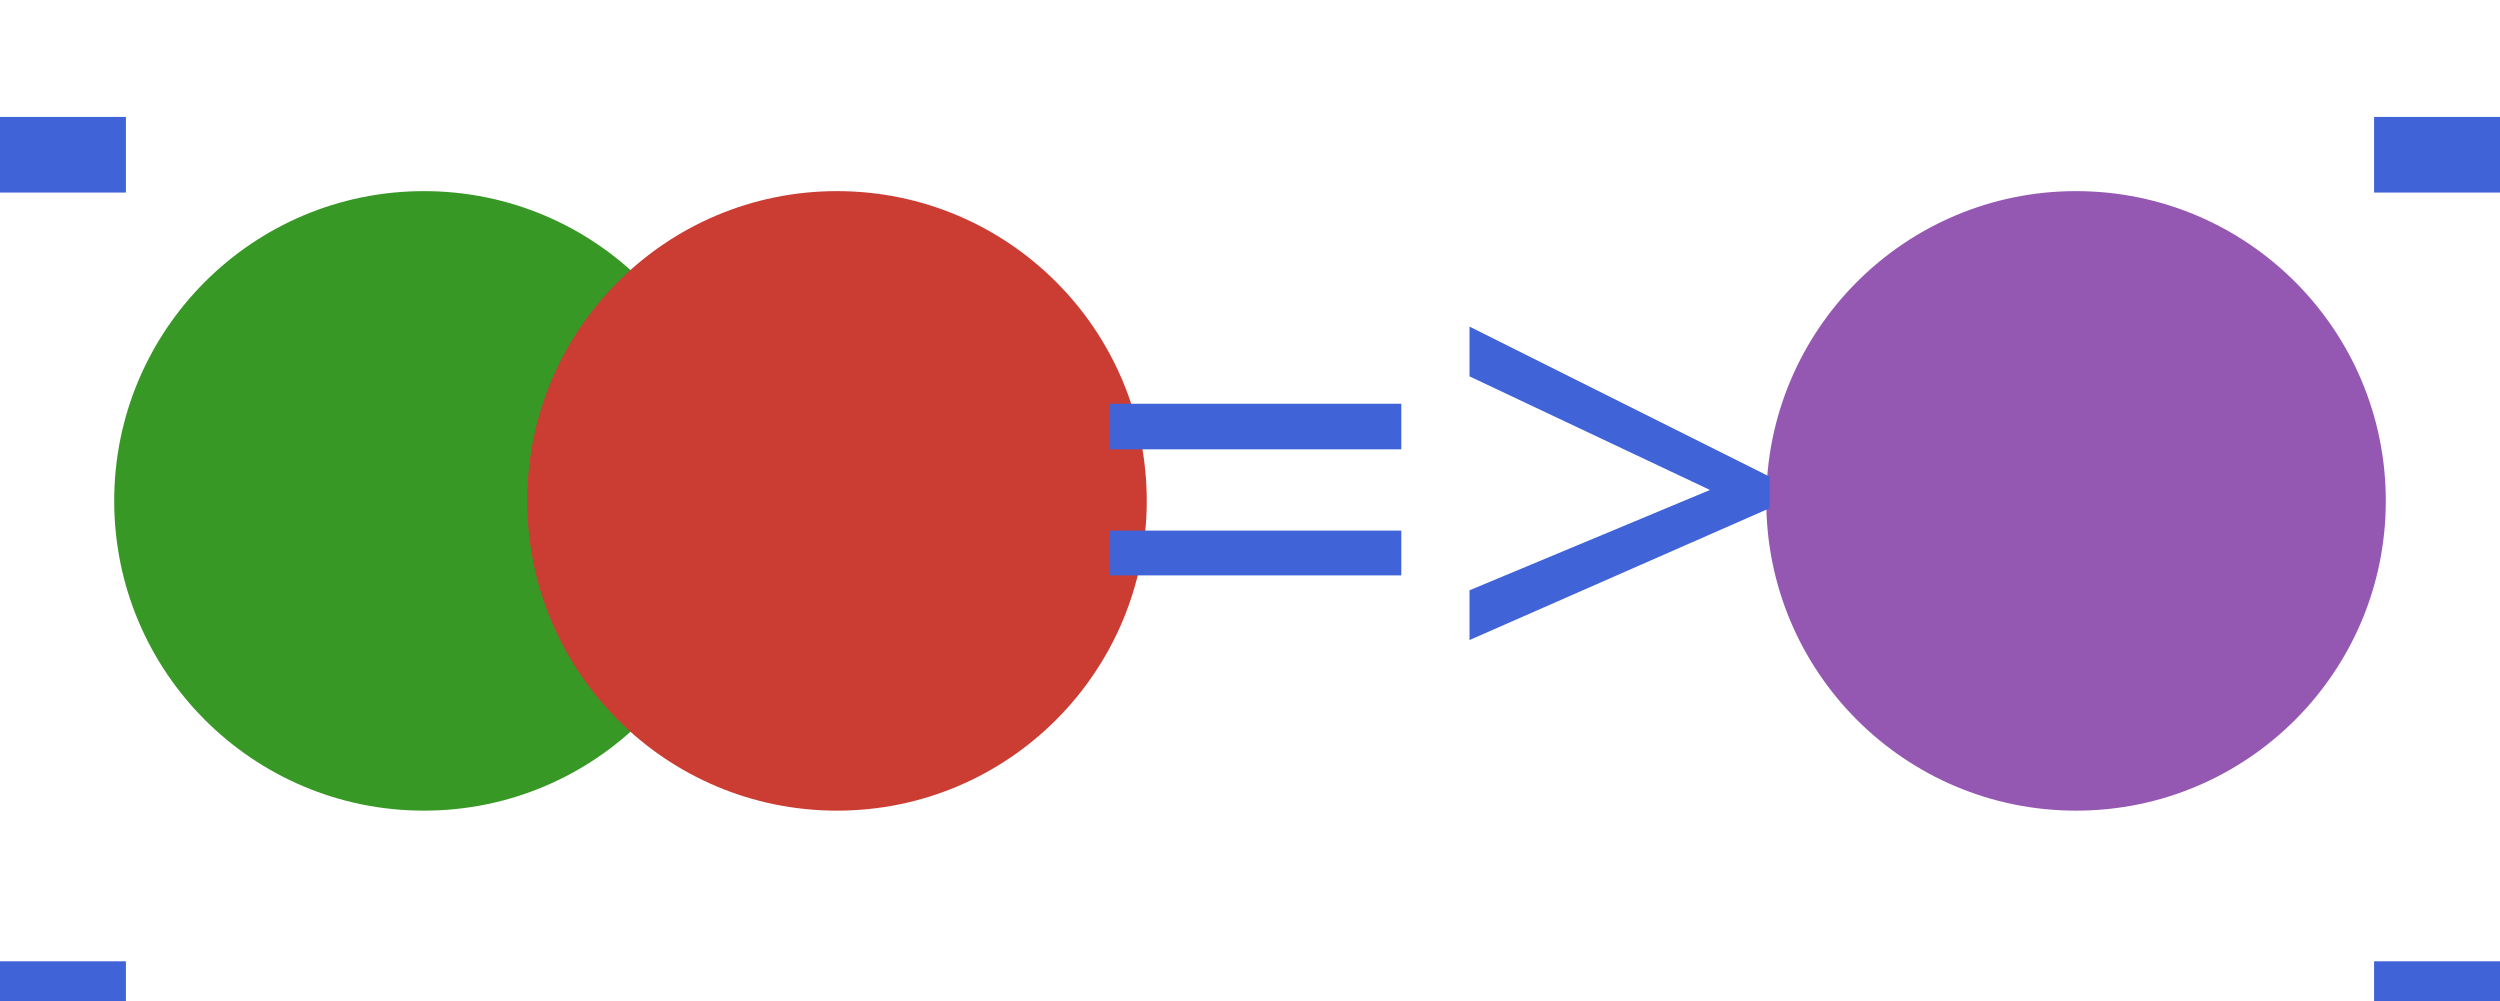
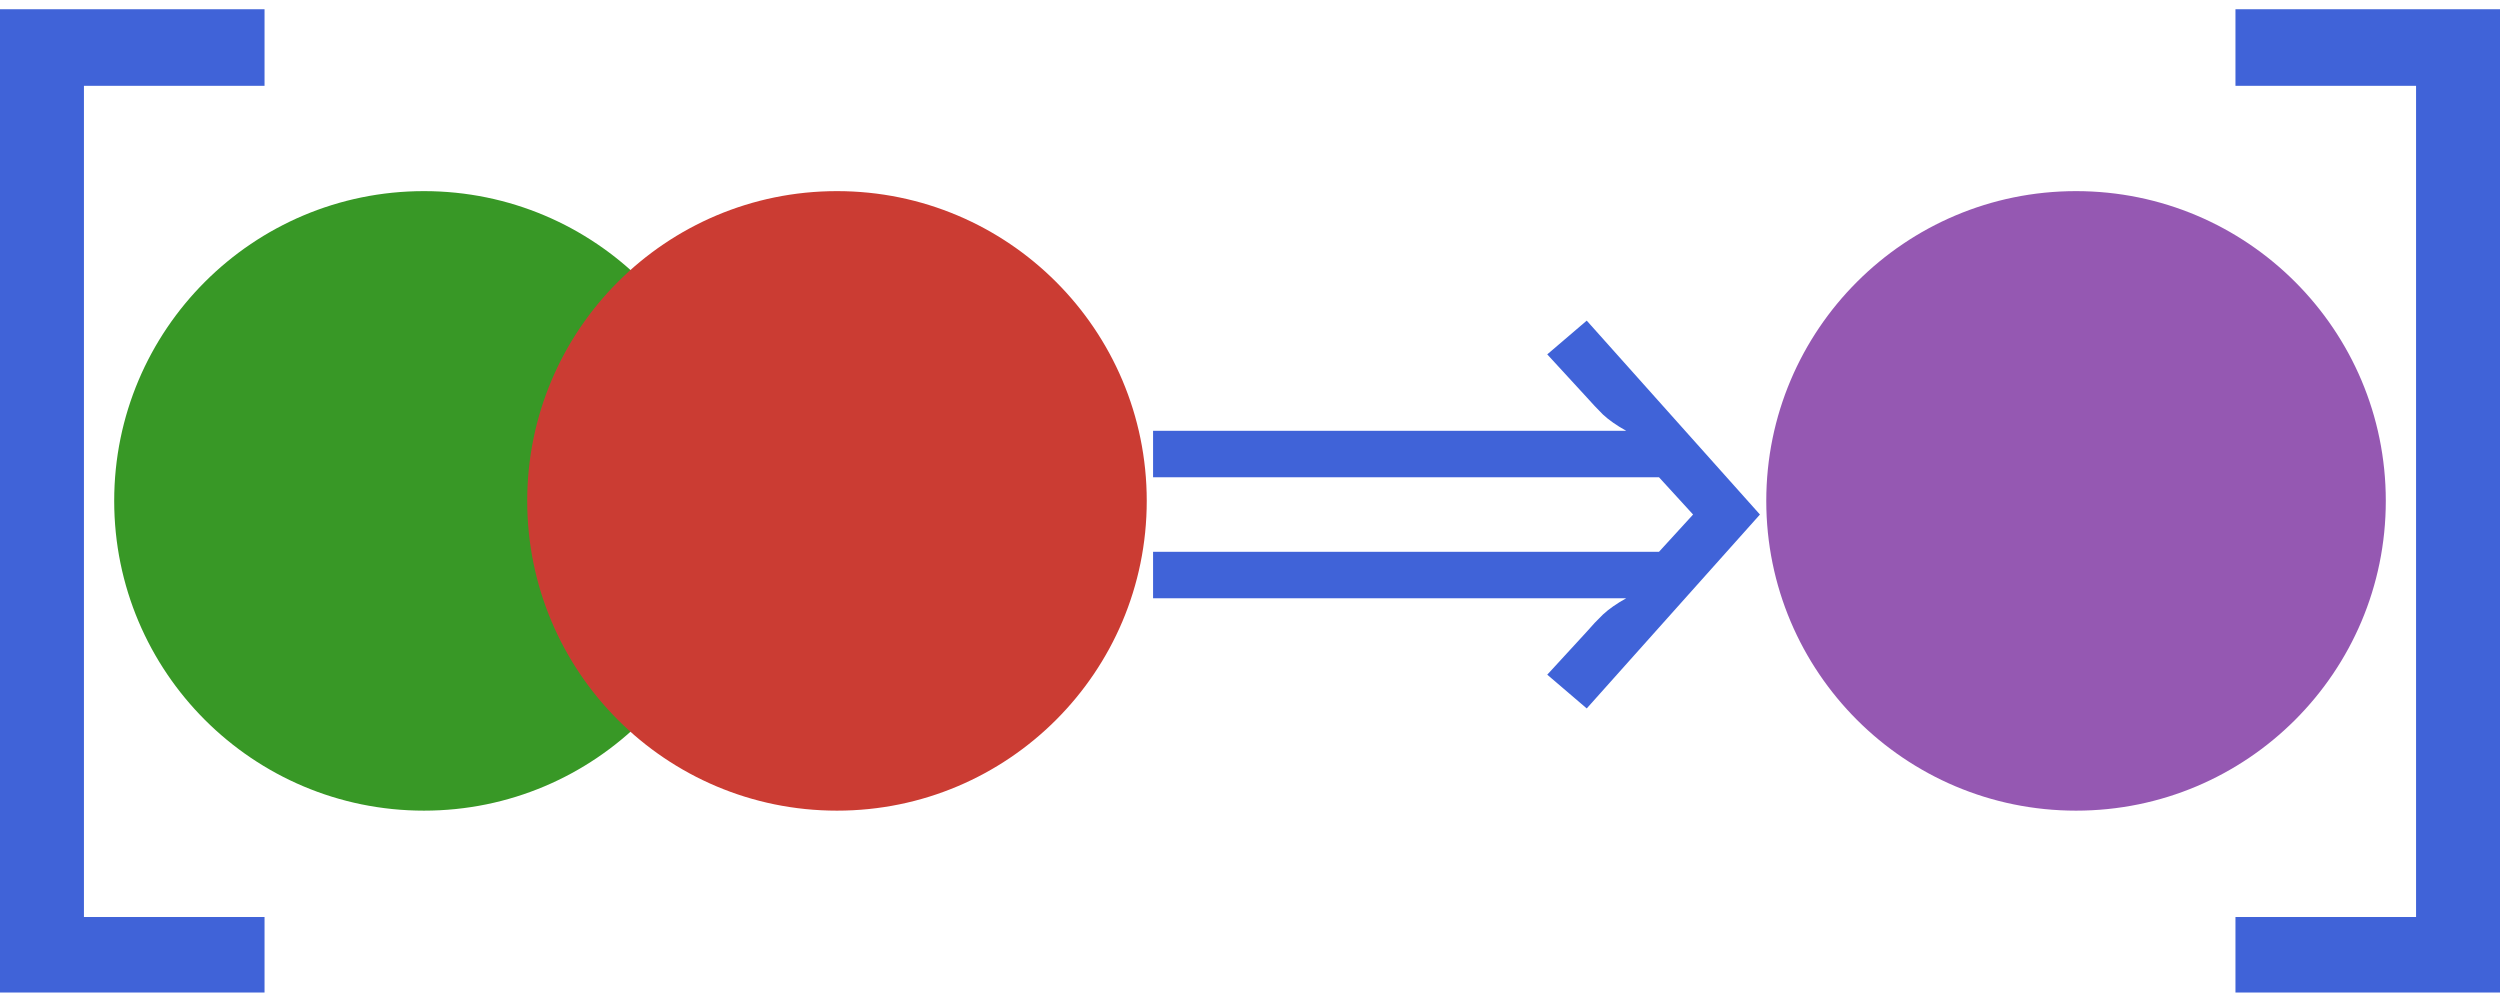
<svg xmlns="http://www.w3.org/2000/svg" width="200mm" height="80mm" viewBox="0 0 200 80" version="1.1" id="svg1">
  <defs id="defs1">
    <rect x="495.078" y="538.039" width="173.891" height="53.19" id="rect5" />
    <rect x="66.28" y="900.987" width="515.738" height="132.559" id="rect6" />
    <rect x="66.28" y="900.987" width="515.738" height="132.559" id="rect6-5" />
  </defs>
  <g id="layer1">
-     <g id="g1" transform="matrix(0.6608292,0,0,0.6608292,31.82168,-38.94963)">
-       <g id="g7" transform="translate(-35.11964,-36.41967)">
-         <circle style="fill:#389826;fill-opacity:1;stroke-width:0.382" id="path1-90" cx="38.29" cy="155.998" r="37.5" />
-         <g id="g5" transform="translate(0.790495,2.874875)">
+     <g id="g2">
+       <g id="g1">
+         <circle style="fill:#389826;fill-opacity:1;stroke-width:0.252" id="path1-90" cx="33.917" cy="40.071" r="24.781" />
+         <g id="g5" transform="matrix(0.6608292,0,0,0.6608292,9.13598,-61.11701)">
          <circle style="fill:#cb3c33;fill-opacity:1;stroke-width:0.382" id="path1-9-5" cx="87.5" cy="153.123" r="37.5" />
          <circle style="fill:#9558b2;fill-opacity:1;stroke-width:0.382" id="path1-2-6" cx="237.5" cy="153.123" r="37.5" />
        </g>
-         <text xml:space="preserve" transform="matrix(6.424272,0,0,6.424272,-3063.558,-3342.538)" id="text5" style="font-style:normal;font-variant:normal;font-weight:normal;font-stretch:normal;font-size:12px;font-family:'Fira Code';-inkscape-font-specification:'Fira Code, Normal';font-variant-ligatures:normal;font-variant-caps:normal;font-variant-numeric:normal;font-variant-east-asian:normal;white-space:pre;shape-inside:url(#rect5);fill:#4063d8;fill-opacity:1;stroke:none;stroke-width:3.024;stroke-dasharray:none;stroke-opacity:1">
-           <tspan x="495.078" y="548.594" id="tspan1">=&gt;
- </tspan>
-         </text>
+         <path d="m 496.572,544.136 v -0.876 h 5.826 v 0.876 z m 0,2.28 v -0.876 h 5.826 v 0.876 z m 5.586,-2.28 v -0.876 h 4.2 v 0.876 z m 0,2.28 v -0.876 h 4.2 v 0.876 z m 2.586,-5.232 3.264,3.654 -3.264,3.654 -0.744,-0.636 0.75,-0.816 q 0.138,-0.162 0.3,-0.318 0.168,-0.156 0.438,-0.306 l 0.618,-0.876 0.642,-0.702 -0.642,-0.702 -0.618,-0.876 q -0.27,-0.15 -0.438,-0.306 -0.162,-0.162 -0.3,-0.318 l -0.75,-0.816 z" id="text5" style="font-size:12px;font-family:'Fira Code';-inkscape-font-specification:'Fira Code, Normal';white-space:pre;fill:#4063d8;stroke-width:3.024" transform="matrix(4.245347,0,0,4.245347,-2015.875,-2271.864)" aria-label="=&gt;&#10;" />
      </g>
-       <g id="g6" style="fill:#4063d8;fill-opacity:1" transform="matrix(0.9687796,0,0,0.9687796,-30.80215,-31.54935)">
-         <text xml:space="preserve" transform="matrix(10.99817,0,0,10.99817,-771.146,-9823.115)" id="text6" style="font-style:normal;font-variant:normal;font-weight:normal;font-stretch:normal;font-size:12px;font-family:'Fira Code';-inkscape-font-specification:'Fira Code, Normal';font-variant-ligatures:normal;font-variant-caps:normal;font-variant-numeric:normal;font-variant-east-asian:normal;white-space:pre;shape-inside:url(#rect6);fill:#4063d8;fill-opacity:1;stroke:none;stroke-width:3.024;stroke-dasharray:none;stroke-opacity:1">
-           <tspan x="66.279" y="911.543" id="tspan2">[
- </tspan>
-         </text>
-         <text xml:space="preserve" transform="matrix(-10.99817,0,0,10.99817,1047.727,-9823.115)" id="text6-5" style="font-style:normal;font-variant:normal;font-weight:normal;font-stretch:normal;font-size:12px;font-family:'Fira Code';-inkscape-font-specification:'Fira Code, Normal';font-variant-ligatures:normal;font-variant-caps:normal;font-variant-numeric:normal;font-variant-east-asian:normal;white-space:pre;shape-inside:url(#rect6-5);fill:#4063d8;fill-opacity:1;stroke:none;stroke-width:3.024;stroke-dasharray:none;stroke-opacity:1">
-           <tspan x="66.279" y="911.543" id="tspan3">[
- </tspan>
-         </text>
+       <g id="g6" style="fill:#4063d8;fill-opacity:1" transform="matrix(0.6401979,0,0,0.6401979,11.46672,-59.79836)">
+         <path d="m 68.487,912.929 v -11.172 h 3.006 v 0.87 h -2.052 v 9.444 h 2.052 v 0.858 z" id="text6" style="font-size:12px;font-family:'Fira Code';-inkscape-font-specification:'Fira Code, Normal';white-space:pre;stroke-width:3.024" transform="matrix(10.99817,0,0,10.99817,-771.146,-9823.115)" aria-label="[&#10;" />
+         <path d="m 68.487,912.929 v -11.172 h 3.006 v 0.87 h -2.052 v 9.444 h 2.052 v 0.858 z" id="text6-5" style="font-size:12px;font-family:'Fira Code';-inkscape-font-specification:'Fira Code, Normal';white-space:pre;stroke-width:3.024" transform="matrix(-10.99817,0,0,10.99817,1047.727,-9823.115)" aria-label="[&#10;" />
      </g>
    </g>
  </g>
</svg>
